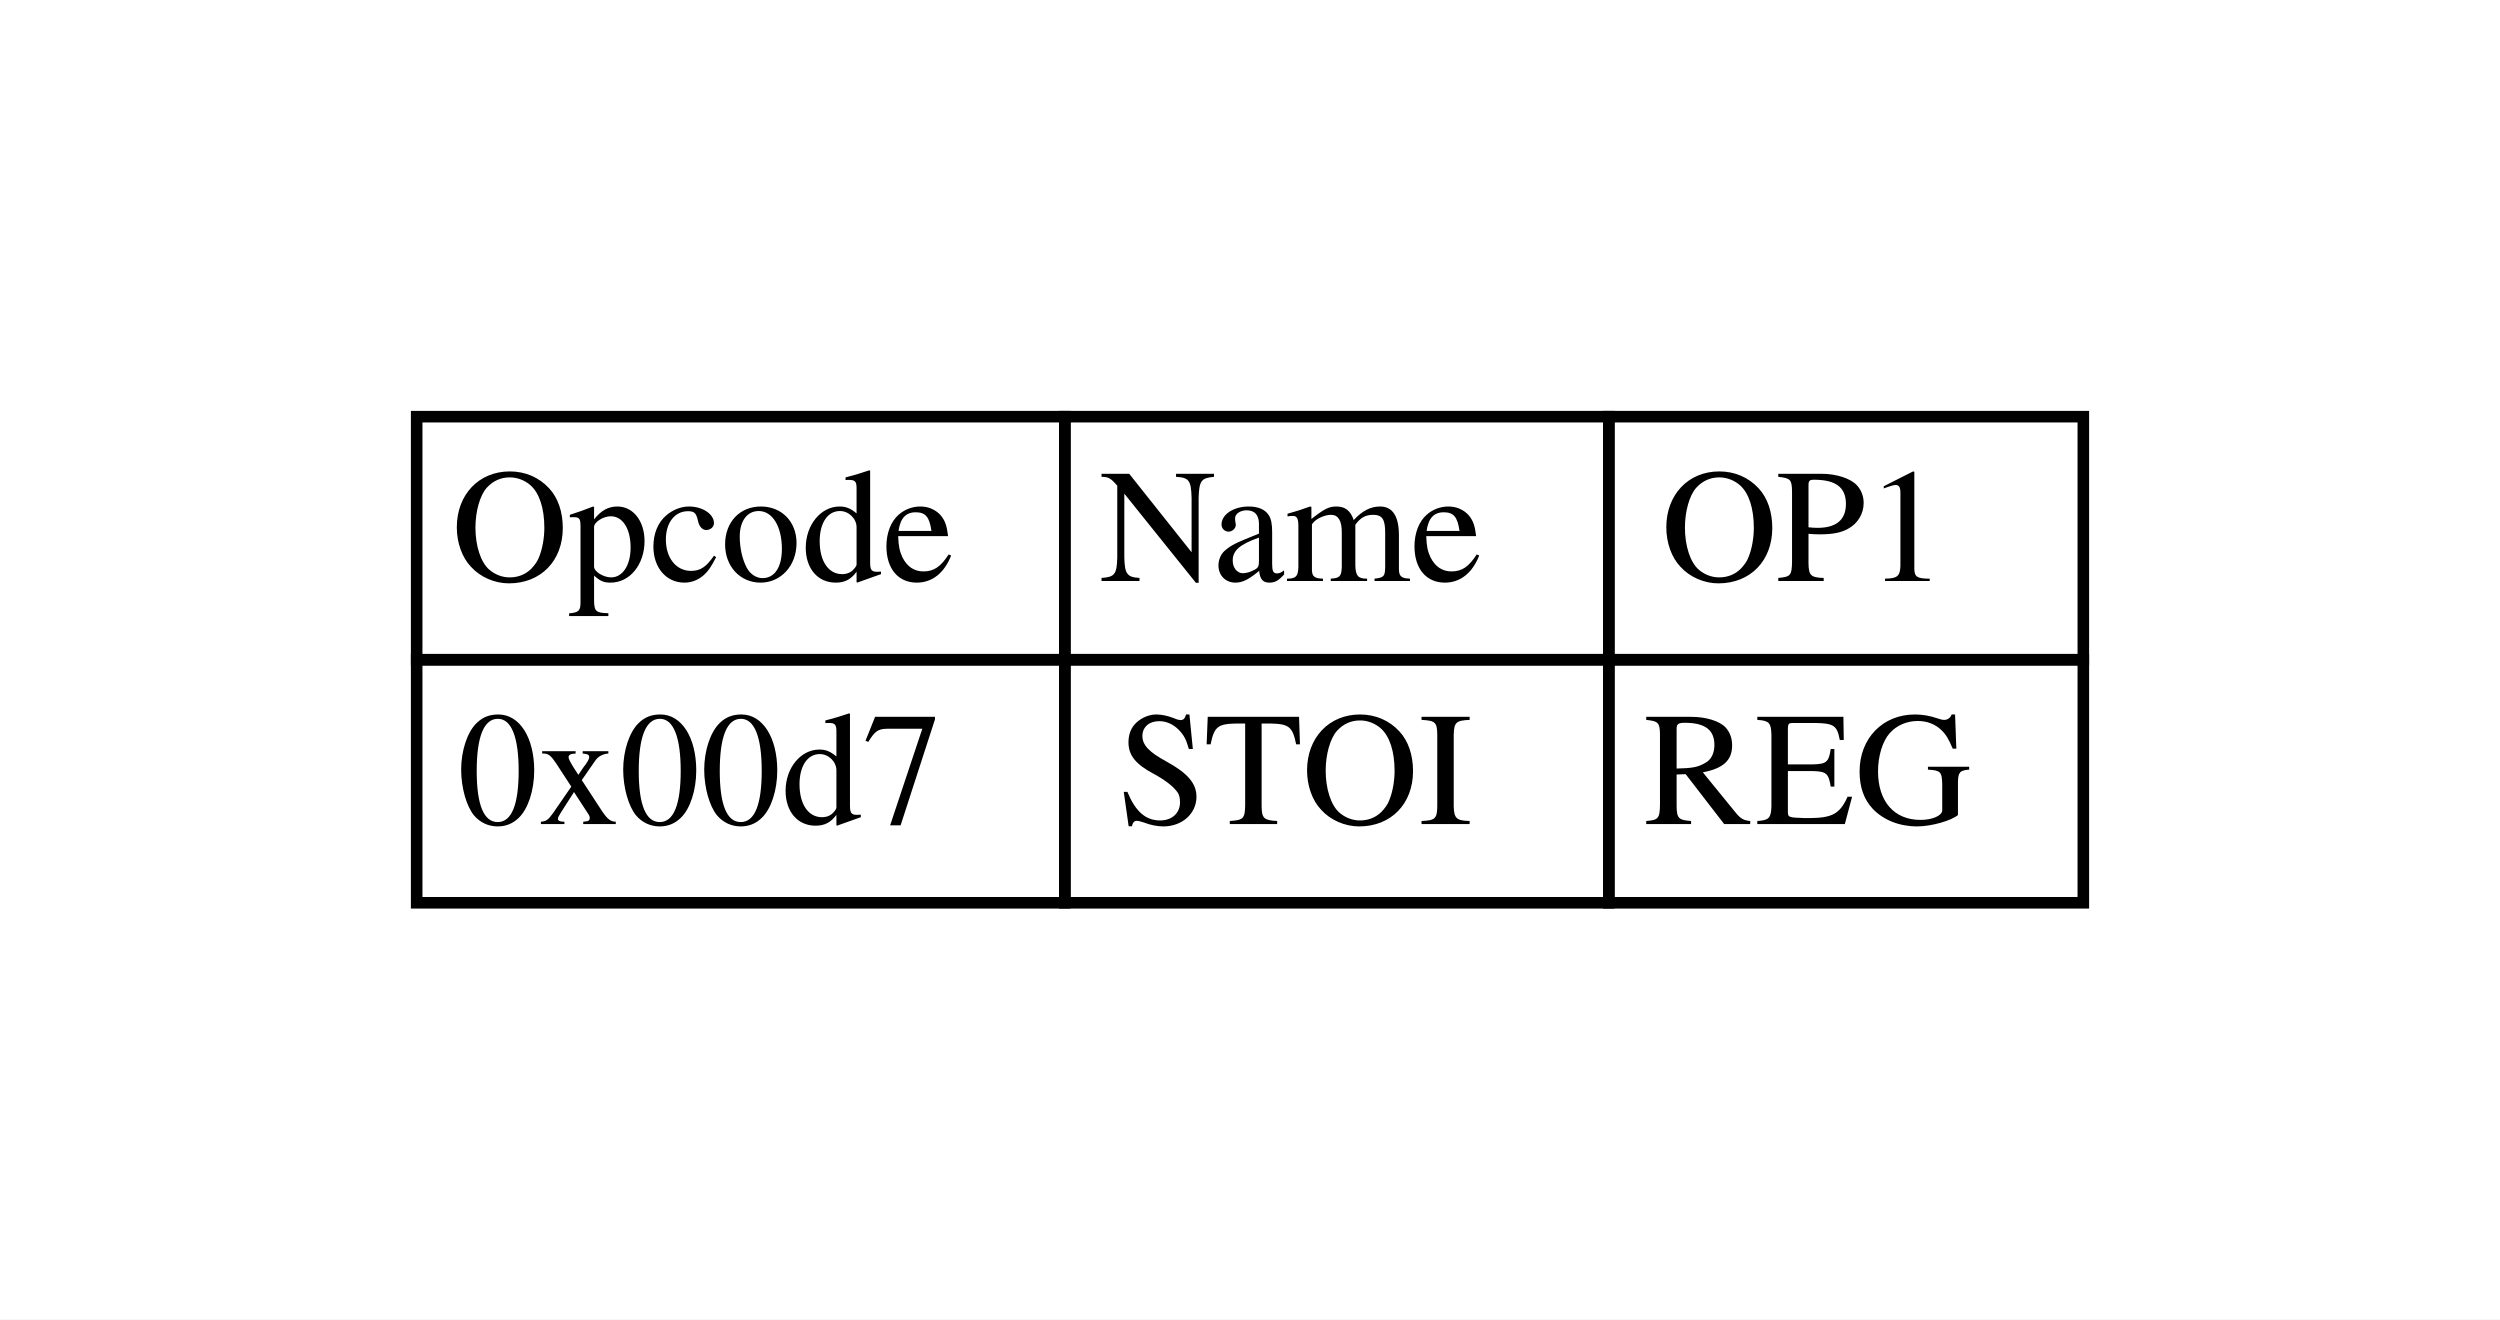
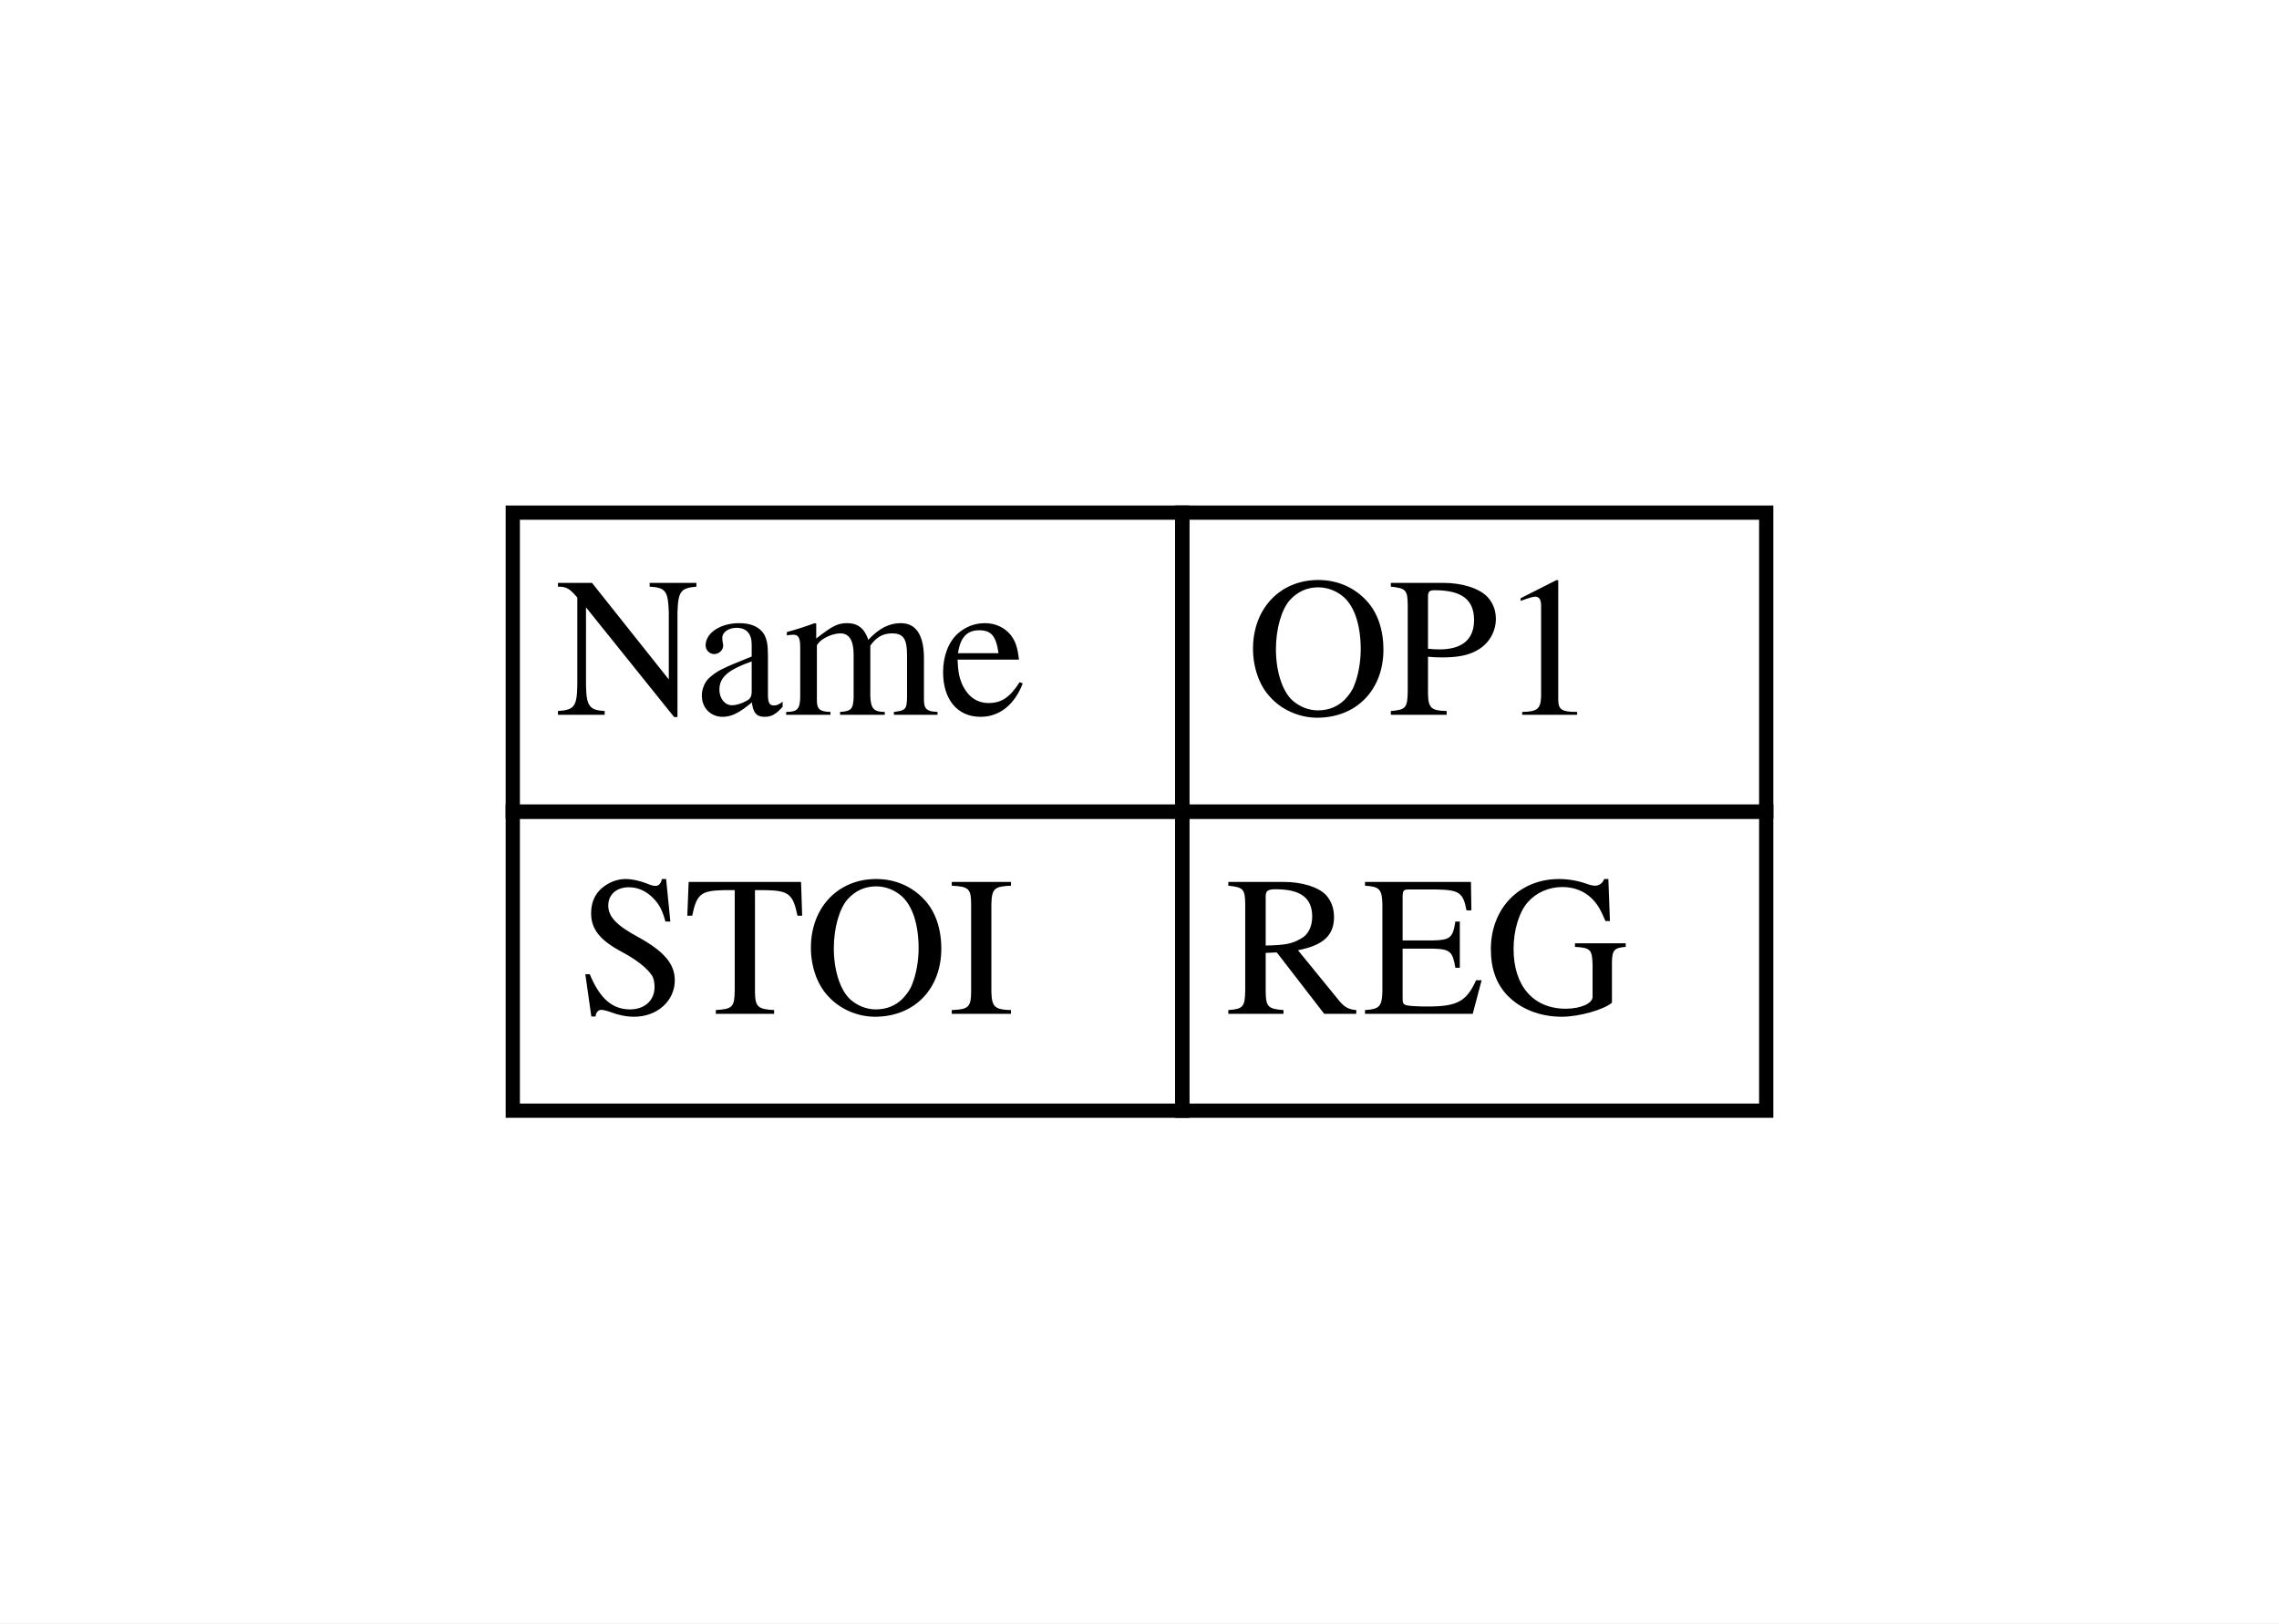
- <svg xmlns="http://www.w3.org/2000/svg" width="216pt" height="114pt" viewBox="0.00 0.00 216.00 114.00">
+ <svg xmlns="http://www.w3.org/2000/svg" width="160pt" height="114pt" viewBox="0.00 0.00 160.00 114.00">
  <g id="graph0" class="graph" transform="scale(1 1) rotate(0) translate(36 78)">
-     <polygon fill="white" stroke="none" points="-36,36 -36,-78 180,-78 180,36 -36,36" />
+     <polygon fill="white" stroke="none" points="-36,36 -36,-78 124,-78 124,36 -36,36" />
    <g id="node1" class="node">
-       <polygon fill="none" stroke="black" points="0,-21 0,-42 56,-42 56,-21 0,-21" />
-       <text text-anchor="start" x="3" y="-27.8" font-family="Times,serif" font-size="14.00"> Opcode </text>
-       <polygon fill="none" stroke="black" points="56,-21 56,-42 103,-42 103,-21 56,-21" />
-       <text text-anchor="start" x="59" y="-27.8" font-family="Times,serif" font-size="14.00"> Name </text>
-       <polygon fill="none" stroke="black" points="103,-21 103,-42 144,-42 144,-21 103,-21" />
-       <text text-anchor="start" x="107.5" y="-27.8" font-family="Times,serif" font-size="14.00"> OP1 </text>
-       <polygon fill="none" stroke="black" points="0,0 0,-21 56,-21 56,0 0,0" />
-       <text text-anchor="start" x="3.5" y="-6.8" font-family="Times,serif" font-size="14.00"> 0x00d7 </text>
-       <polygon fill="none" stroke="black" points="56,0 56,-21 103,-21 103,0 56,0" />
-       <text text-anchor="start" x="60.5" y="-6.8" font-family="Times,serif" font-size="14.00"> STOI </text>
-       <polygon fill="none" stroke="black" points="103,0 103,-21 144,-21 144,0 103,0" />
-       <text text-anchor="start" x="106" y="-6.8" font-family="Times,serif" font-size="14.00"> REG </text>
+       <polygon fill="none" stroke="black" points="0,-21 0,-42 47,-42 47,-21 0,-21" />
+       <text text-anchor="start" x="3" y="-27.8" font-family="Times,serif" font-size="14.00"> Name </text>
+       <polygon fill="none" stroke="black" points="47,-21 47,-42 88,-42 88,-21 47,-21" />
+       <text text-anchor="start" x="51.5" y="-27.8" font-family="Times,serif" font-size="14.00"> OP1 </text>
+       <polygon fill="none" stroke="black" points="0,0 0,-21 47,-21 47,0 0,0" />
+       <text text-anchor="start" x="4.5" y="-6.8" font-family="Times,serif" font-size="14.00"> STOI </text>
+       <polygon fill="none" stroke="black" points="47,0 47,-21 88,-21 88,0 47,0" />
+       <text text-anchor="start" x="50" y="-6.8" font-family="Times,serif" font-size="14.00"> REG </text>
    </g>
  </g>
</svg>
